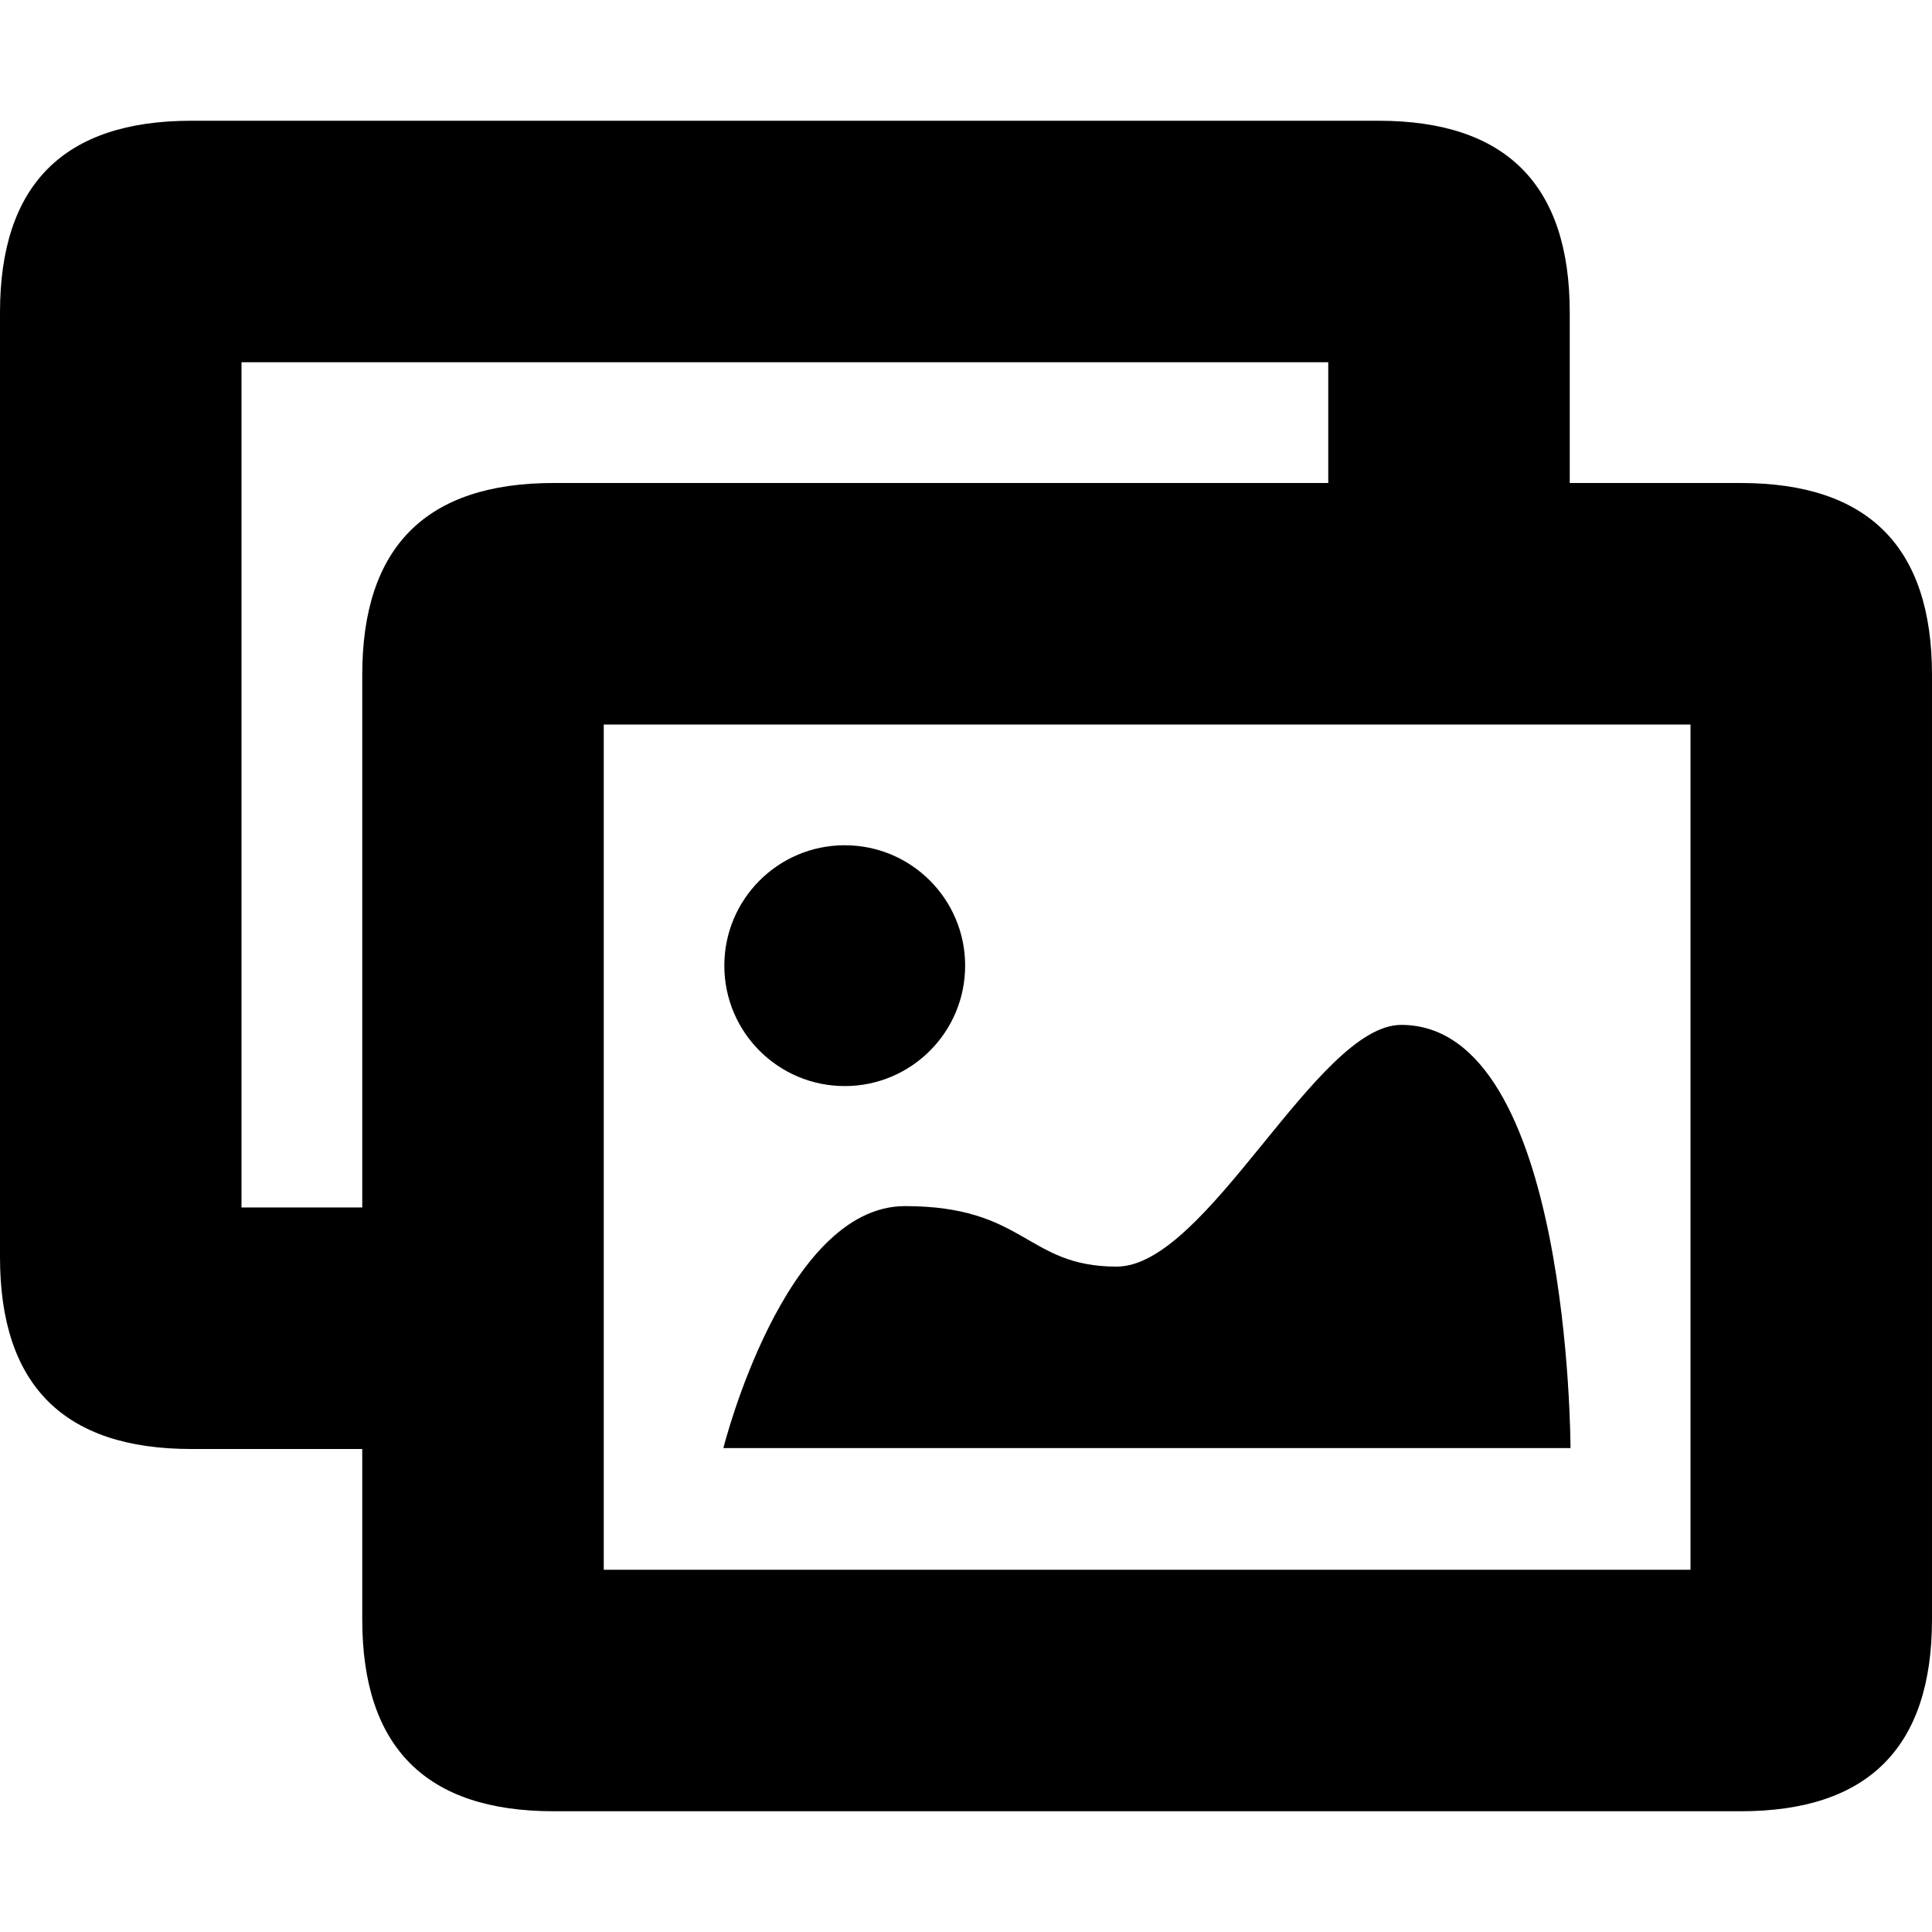
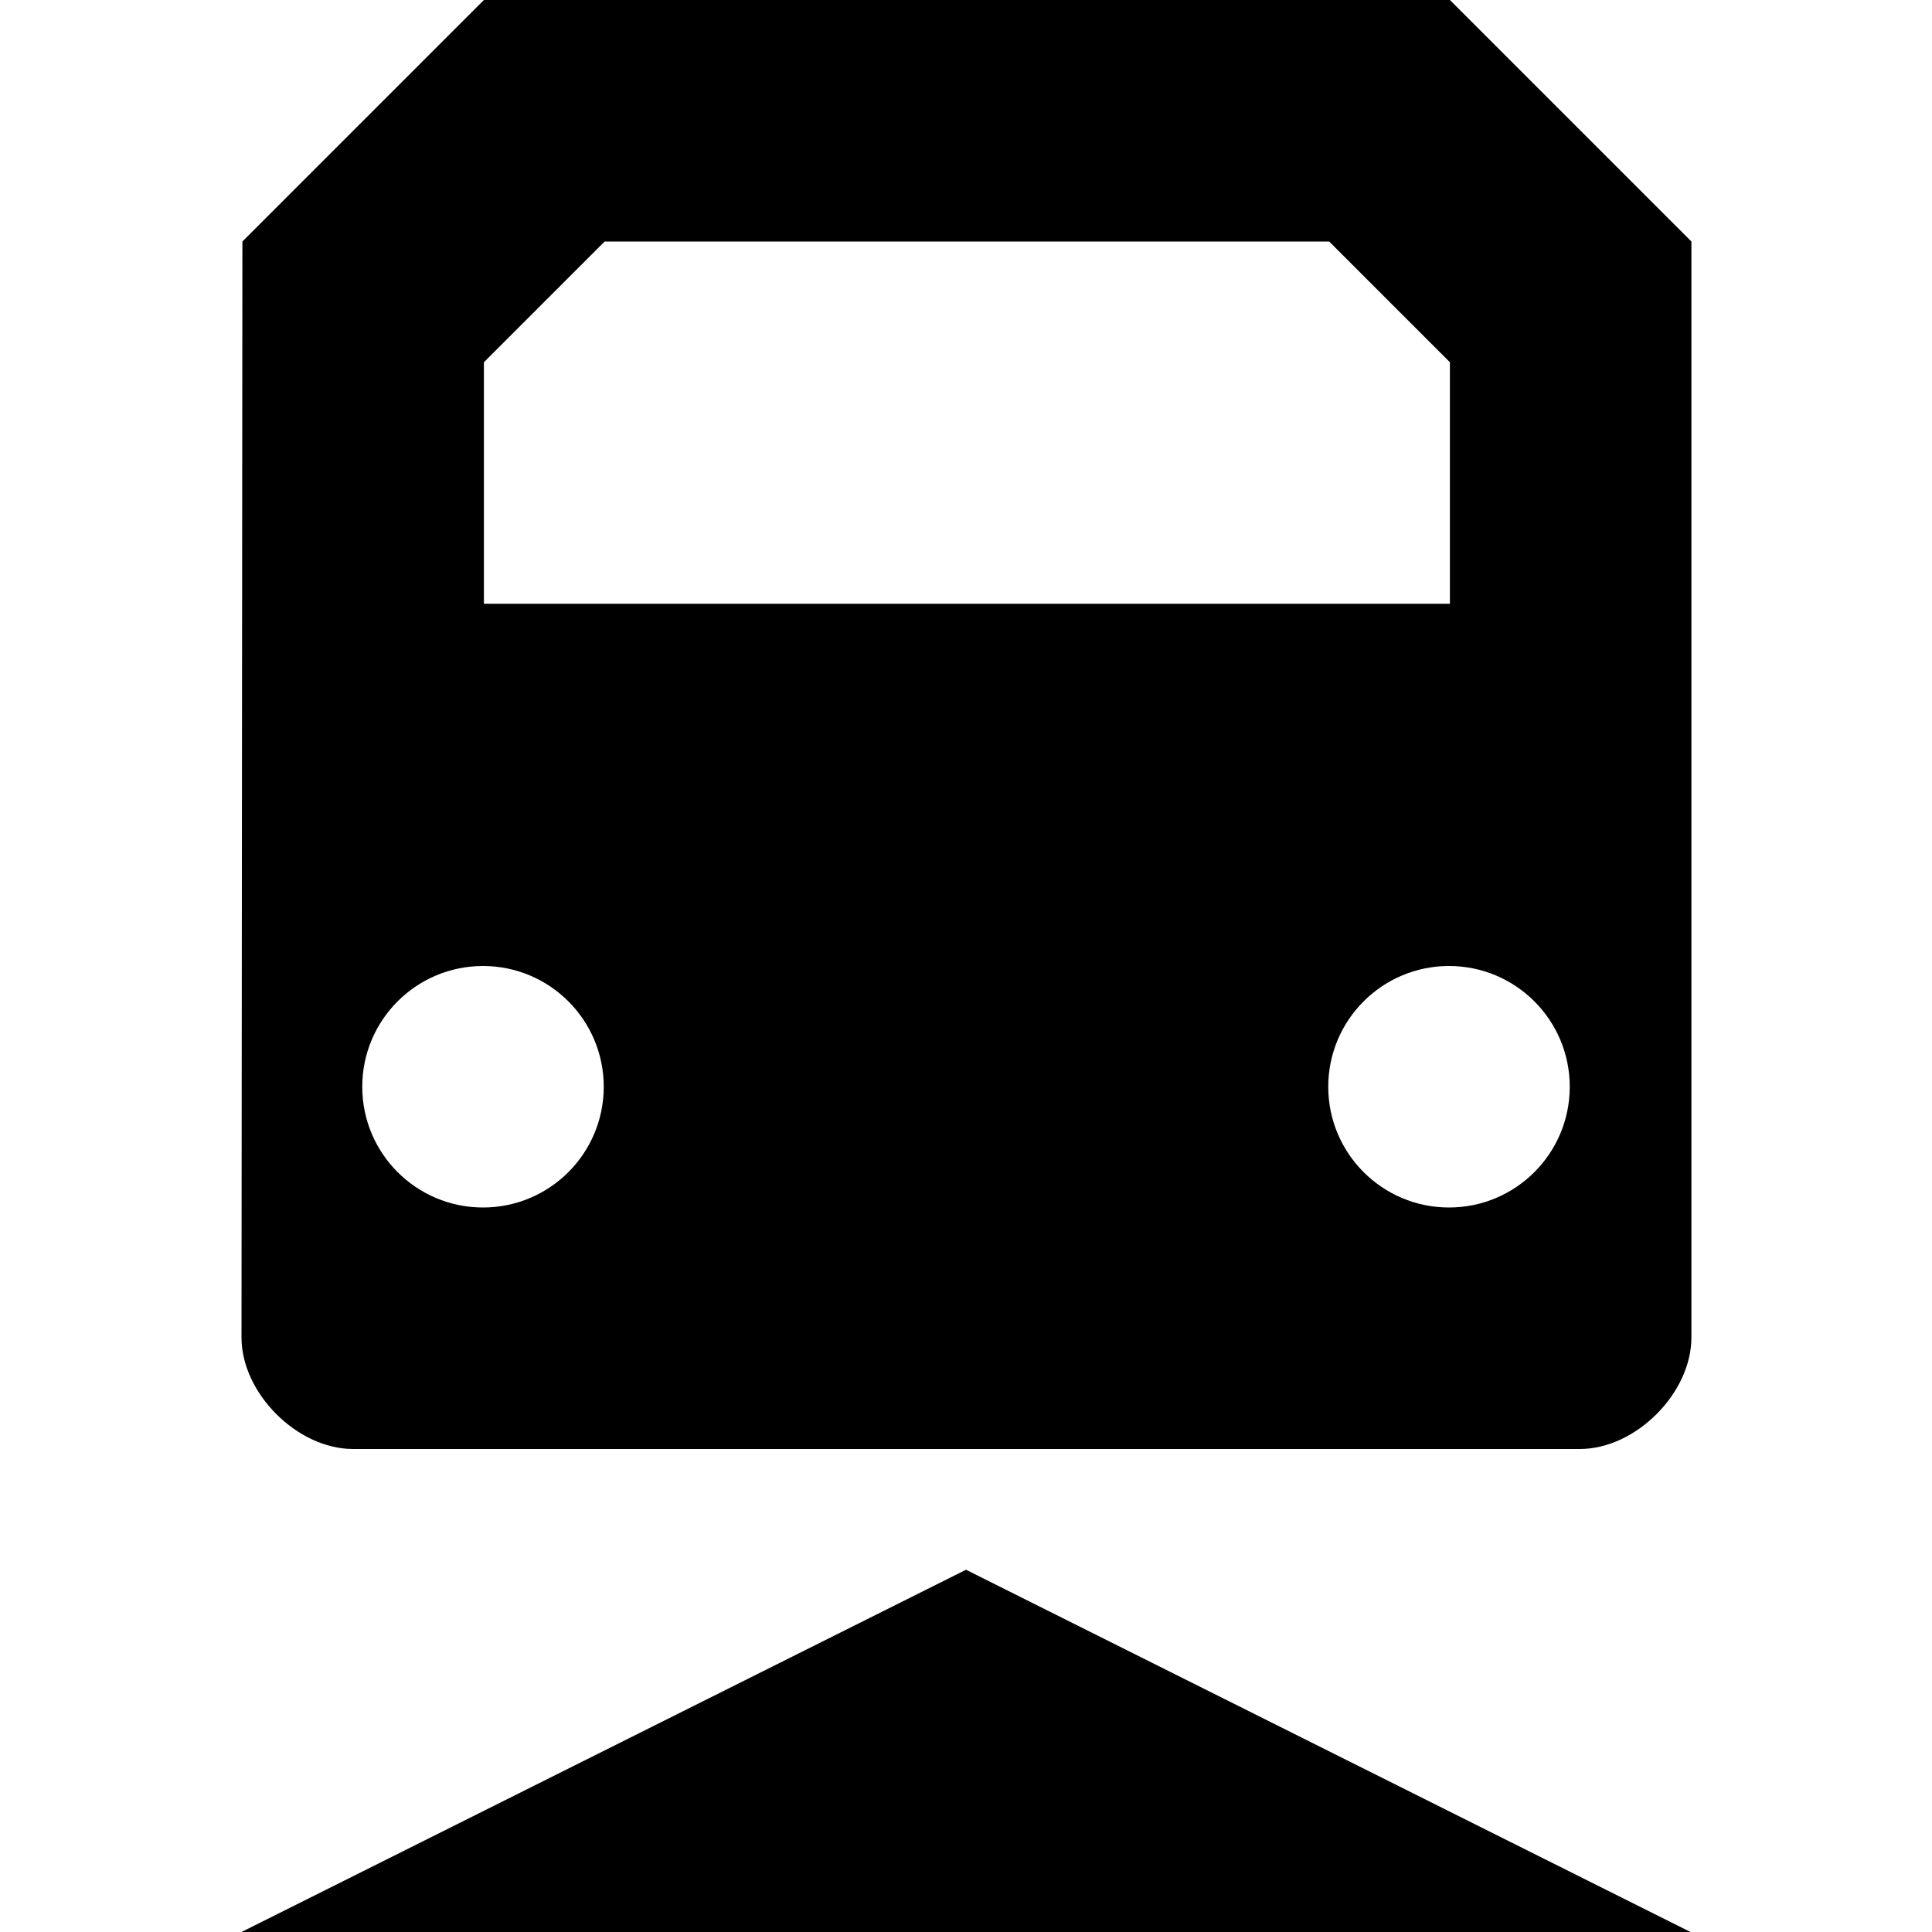
<svg xmlns="http://www.w3.org/2000/svg" version="1.1" id="图层_1" x="0px" y="0px" width="1024px" height="1024px" viewBox="0 0 1024 1024" enable-background="new 0 0 1024 1024" xml:space="preserve">
-   <circle cx="447.725" cy="511.82" r="63.82" />
-   <path d="M742.679,543.215c-44.857,0-102.693,128.115-150.813,128.115c-48.097,0-48.073-32.066-112.223-32.066  c-64.129,0-96.238,128.236-96.238,128.236h448.988C832.393,767.5,832.393,543.215,742.679,543.215z  M922.64,256H293.36C225.783,256,192,289.904,192,357.704v500.593C192,926.097,225.783,960,293.359,960h629.28c67.571,0,101.36-33.903,101.36-101.703V357.704C1024,289.904,990.211,256,922.64,256z M896,832H320V384h576V832z  M192,639.986L128,640V192h576v64h128v-90.296C832,97.904,798.211,64,730.64,64H101.36C33.783,64,0,97.904,0,165.704v500.593  C0,734.097,33.783,768,101.359,768H192V639.986z" />
+   <path d="M187.13,768h650.218c29.565,0,59.13-29.564,59.13-59.102V128l-128-128h-512l-128,128L128,708.898  C128,738.436,157.566,768,187.13,768z M832,576c0,35.347-28.654,64-64,64s-64-28.653-64-64s28.654-64,64-64S832,540.653,832,576z   M256.479,192l64-64H384h64h128h128h0.479l64,64v128H704H576H448h-64H256.479V192z M256,512c35.346,0,64,28.654,64,64  c0,35.347-28.654,64-64,64s-64-28.653-64-64C192,540.654,220.654,512,256,512z" />
+   <polyline points="512,832 128,1024 896,1024 " />
</svg>
